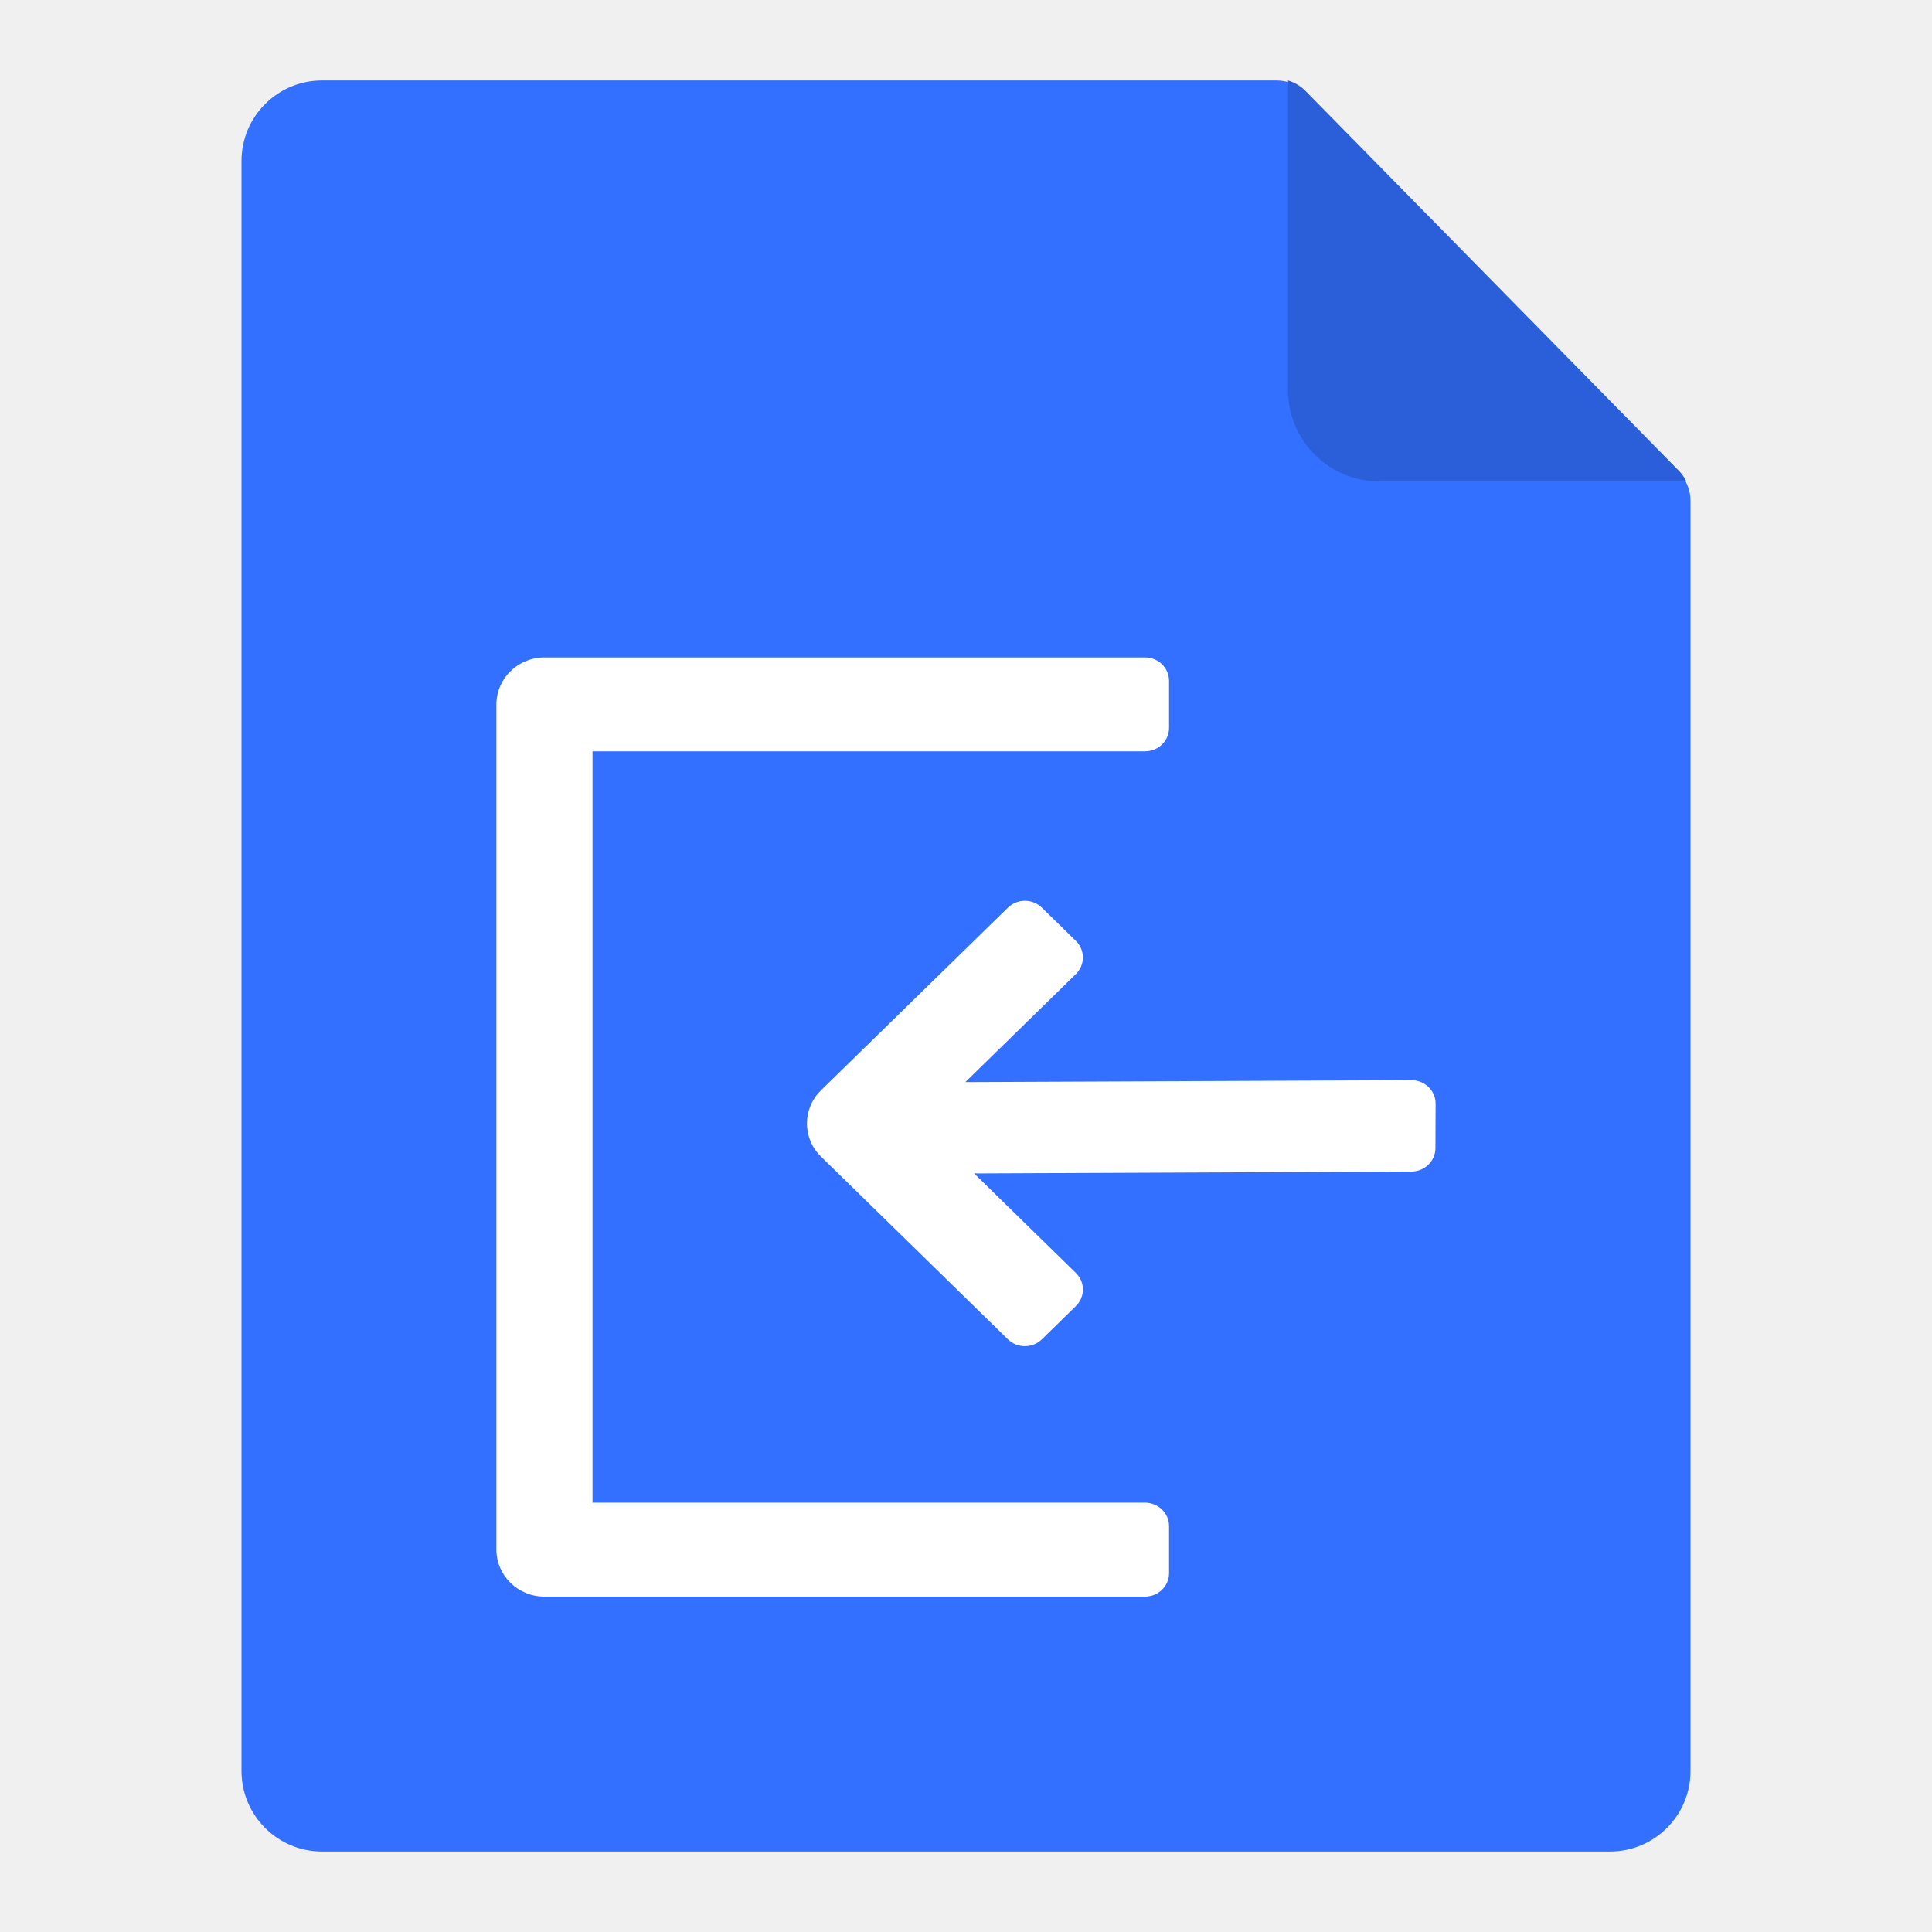
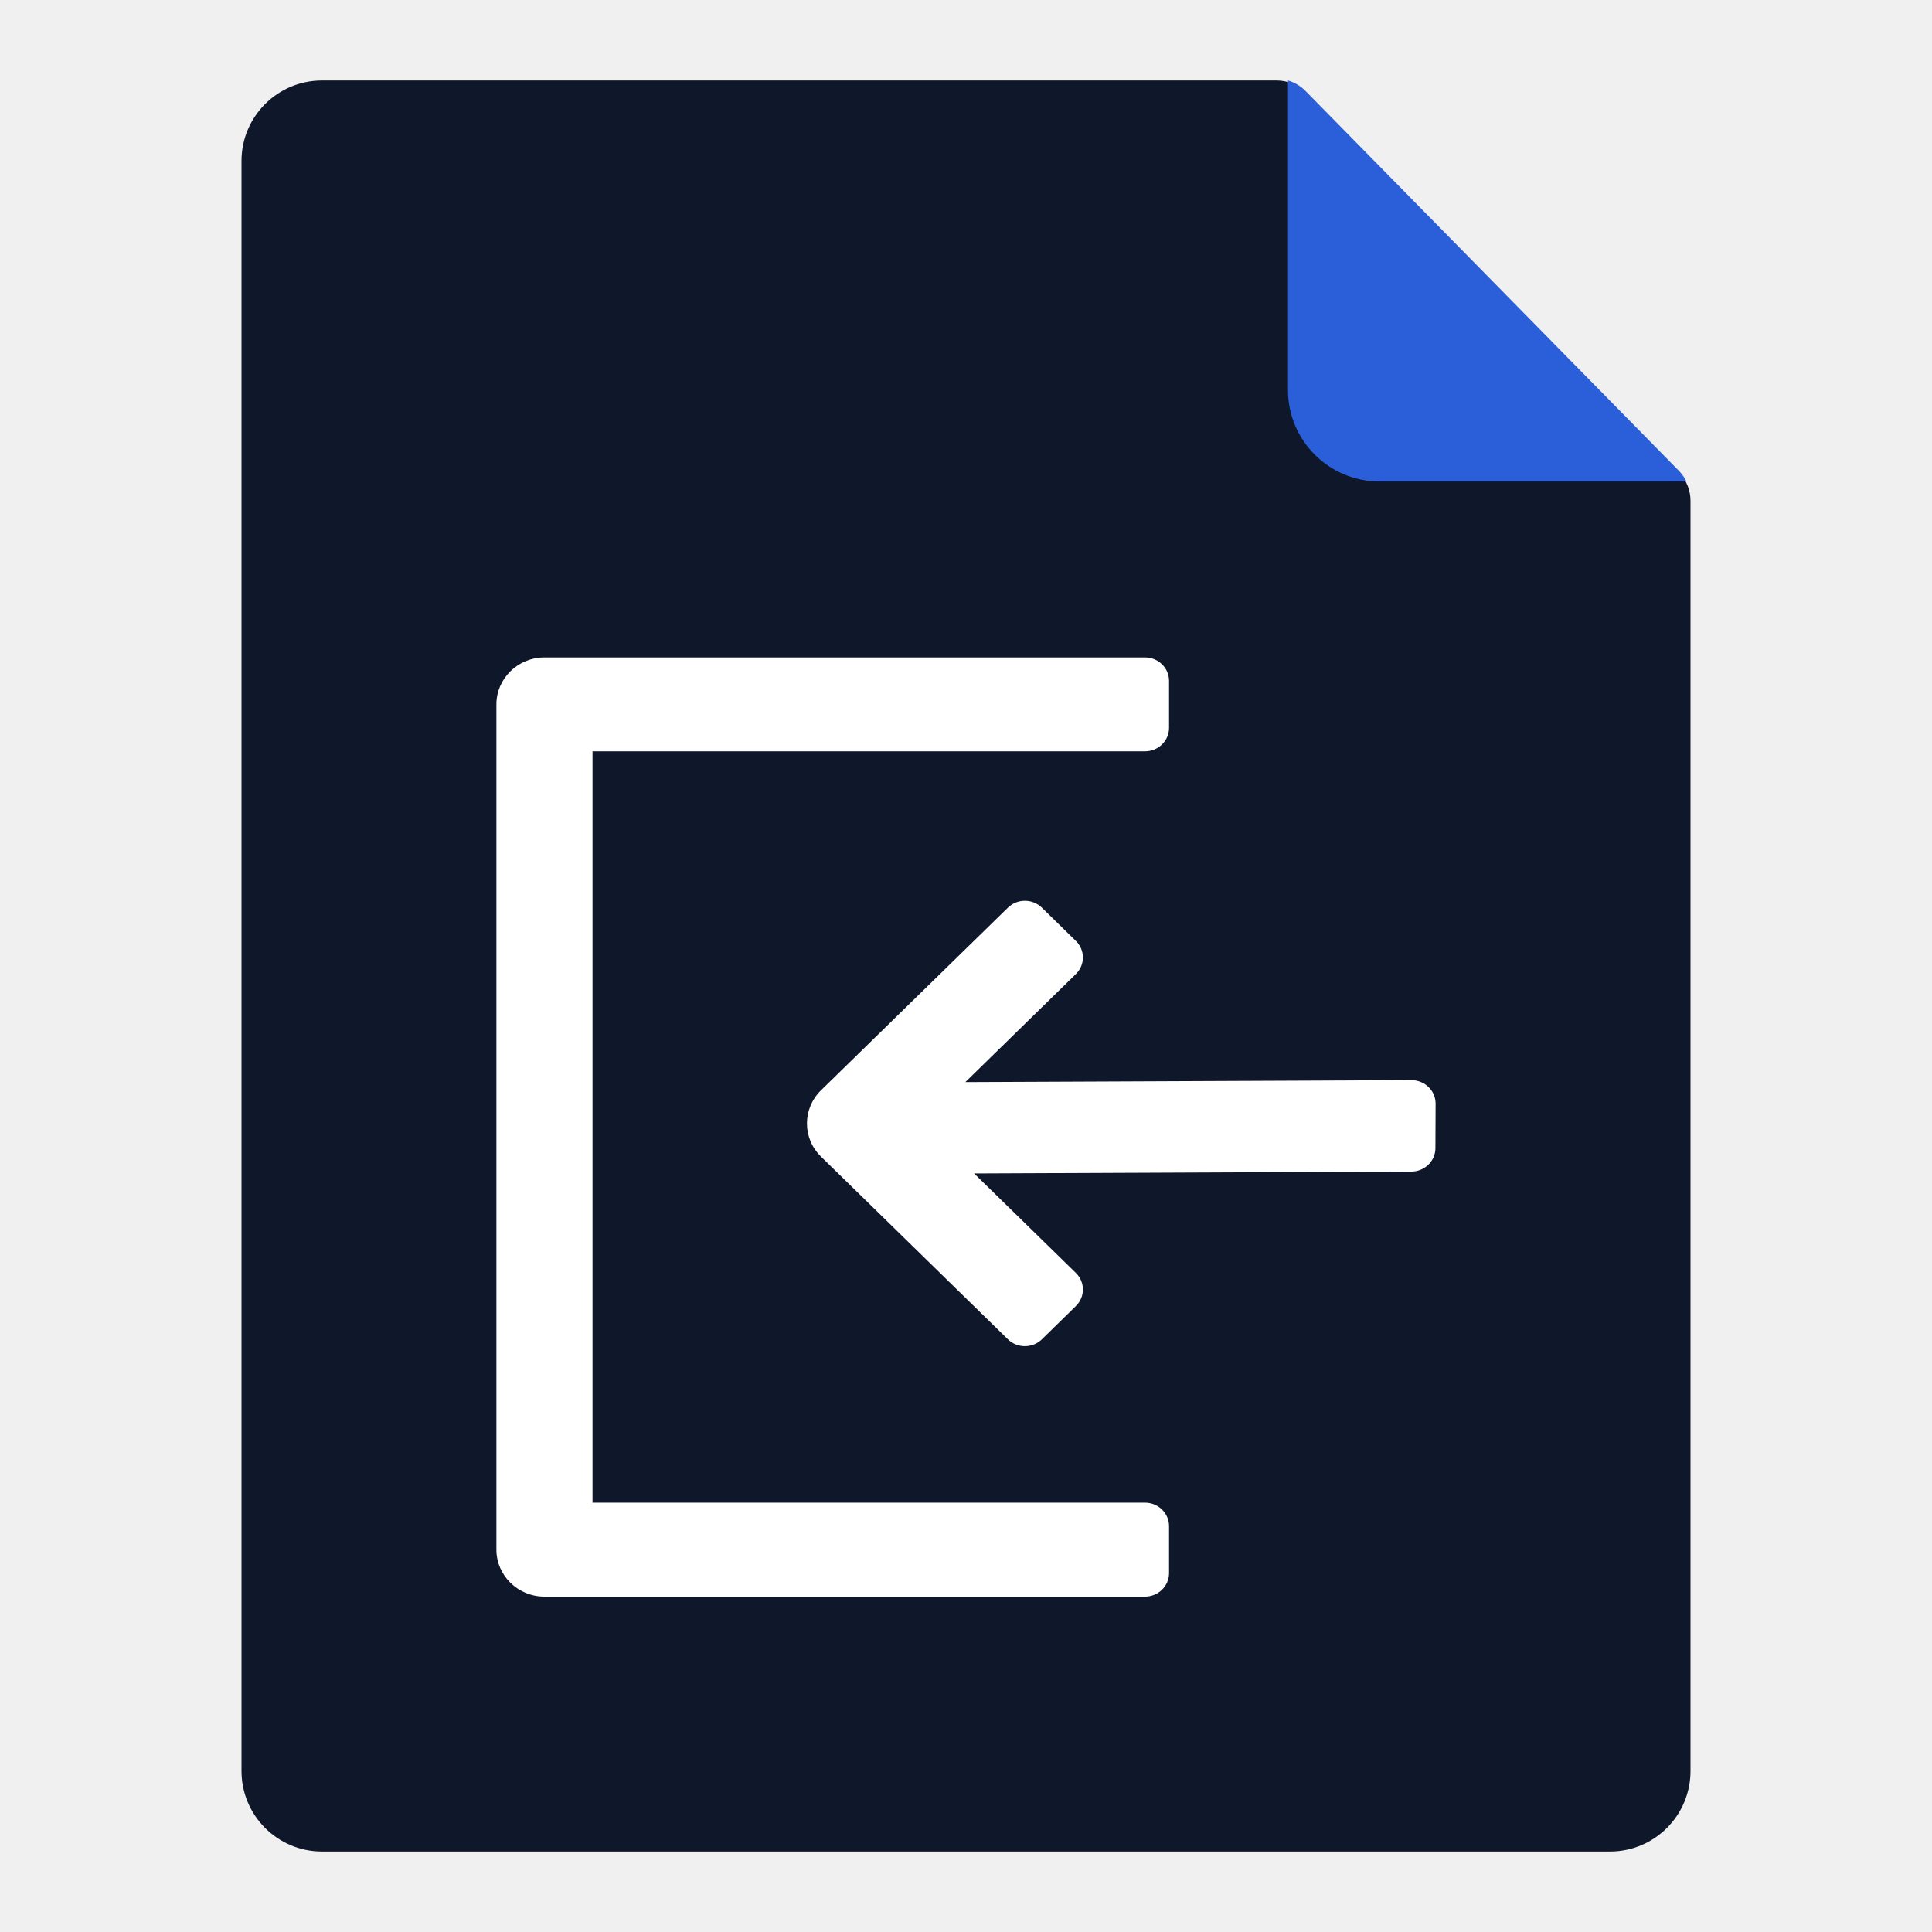
<svg xmlns="http://www.w3.org/2000/svg" width="32" height="32" viewBox="0 0 32 32" fill="none">
  <path d="M9.333 11.333C9.333 10.965 9.632 10.667 10 10.667H22C22.368 10.667 22.667 10.965 22.667 11.333V12.667C22.667 13.035 22.368 13.333 22 13.333H10C9.632 13.333 9.333 13.035 9.333 12.667V11.333Z" fill="white" />
  <path d="M14.667 16.667C14.667 16.299 14.965 16 15.333 16H22C22.368 16 22.667 16.299 22.667 16.667V23.333C22.667 23.702 22.368 24 22 24H15.333C14.965 24 14.667 23.702 14.667 23.333V16.667Z" fill="white" />
  <path d="M10 16C9.632 16 9.333 16.299 9.333 16.667V23.333C9.333 23.702 9.632 24 10 24H11.333C11.701 24 12 23.702 12 23.333V16.667C12 16.299 11.701 16 11.333 16H10Z" fill="white" />
-   <path d="M4 2.667C4 1.93 4.597 1.333 5.333 1.333H21.148C21.326 1.333 21.498 1.405 21.623 1.533L27.809 7.826C27.931 7.95 28 8.118 28 8.293V29.333C28 30.07 27.403 30.667 26.667 30.667H5.333C4.597 30.667 4 30.07 4 29.333V2.667Z" fill="#3370FF" />
+   <path d="M4 2.667C4 1.93 4.597 1.333 5.333 1.333H21.148C21.326 1.333 21.498 1.405 21.623 1.533L27.809 7.826C27.931 7.95 28 8.118 28 8.293V29.333C28 30.07 27.403 30.667 26.667 30.667H5.333C4.597 30.667 4 30.07 4 29.333V2.667Z" fill="#0f172a" />
  <path d="M16.134 19.436L17.819 21.083C17.975 21.235 17.975 21.481 17.819 21.633L17.257 22.183C17.101 22.335 16.849 22.335 16.694 22.183L14.162 19.708L13.599 19.158C13.288 18.855 13.288 18.362 13.599 18.058L16.694 15.034C16.849 14.882 17.101 14.882 17.257 15.034L17.819 15.584C17.975 15.735 17.975 15.982 17.819 16.134L15.989 17.923L23.378 17.891L23.381 17.891C23.601 17.892 23.779 18.067 23.778 18.281L23.775 19.018C23.774 19.231 23.597 19.404 23.378 19.405L16.134 19.436ZM18.965 12.444H9.814V24.889H18.965C19.185 24.889 19.363 25.063 19.363 25.278V26.056C19.363 26.27 19.185 26.445 18.965 26.445H9.018C8.579 26.445 8.222 26.096 8.222 25.667V11.667C8.222 11.237 8.579 10.889 9.018 10.889H18.965C19.185 10.889 19.363 11.063 19.363 11.278V12.056C19.363 12.27 19.185 12.444 18.965 12.444Z" fill="white" />
  <path d="M21.333 1.333C21.442 1.365 21.542 1.424 21.623 1.506L27.809 7.799C27.859 7.851 27.901 7.91 27.932 7.974H22.847C22.011 7.974 21.333 7.296 21.333 6.46V1.333Z" fill="#2B5FD9" />
</svg>
